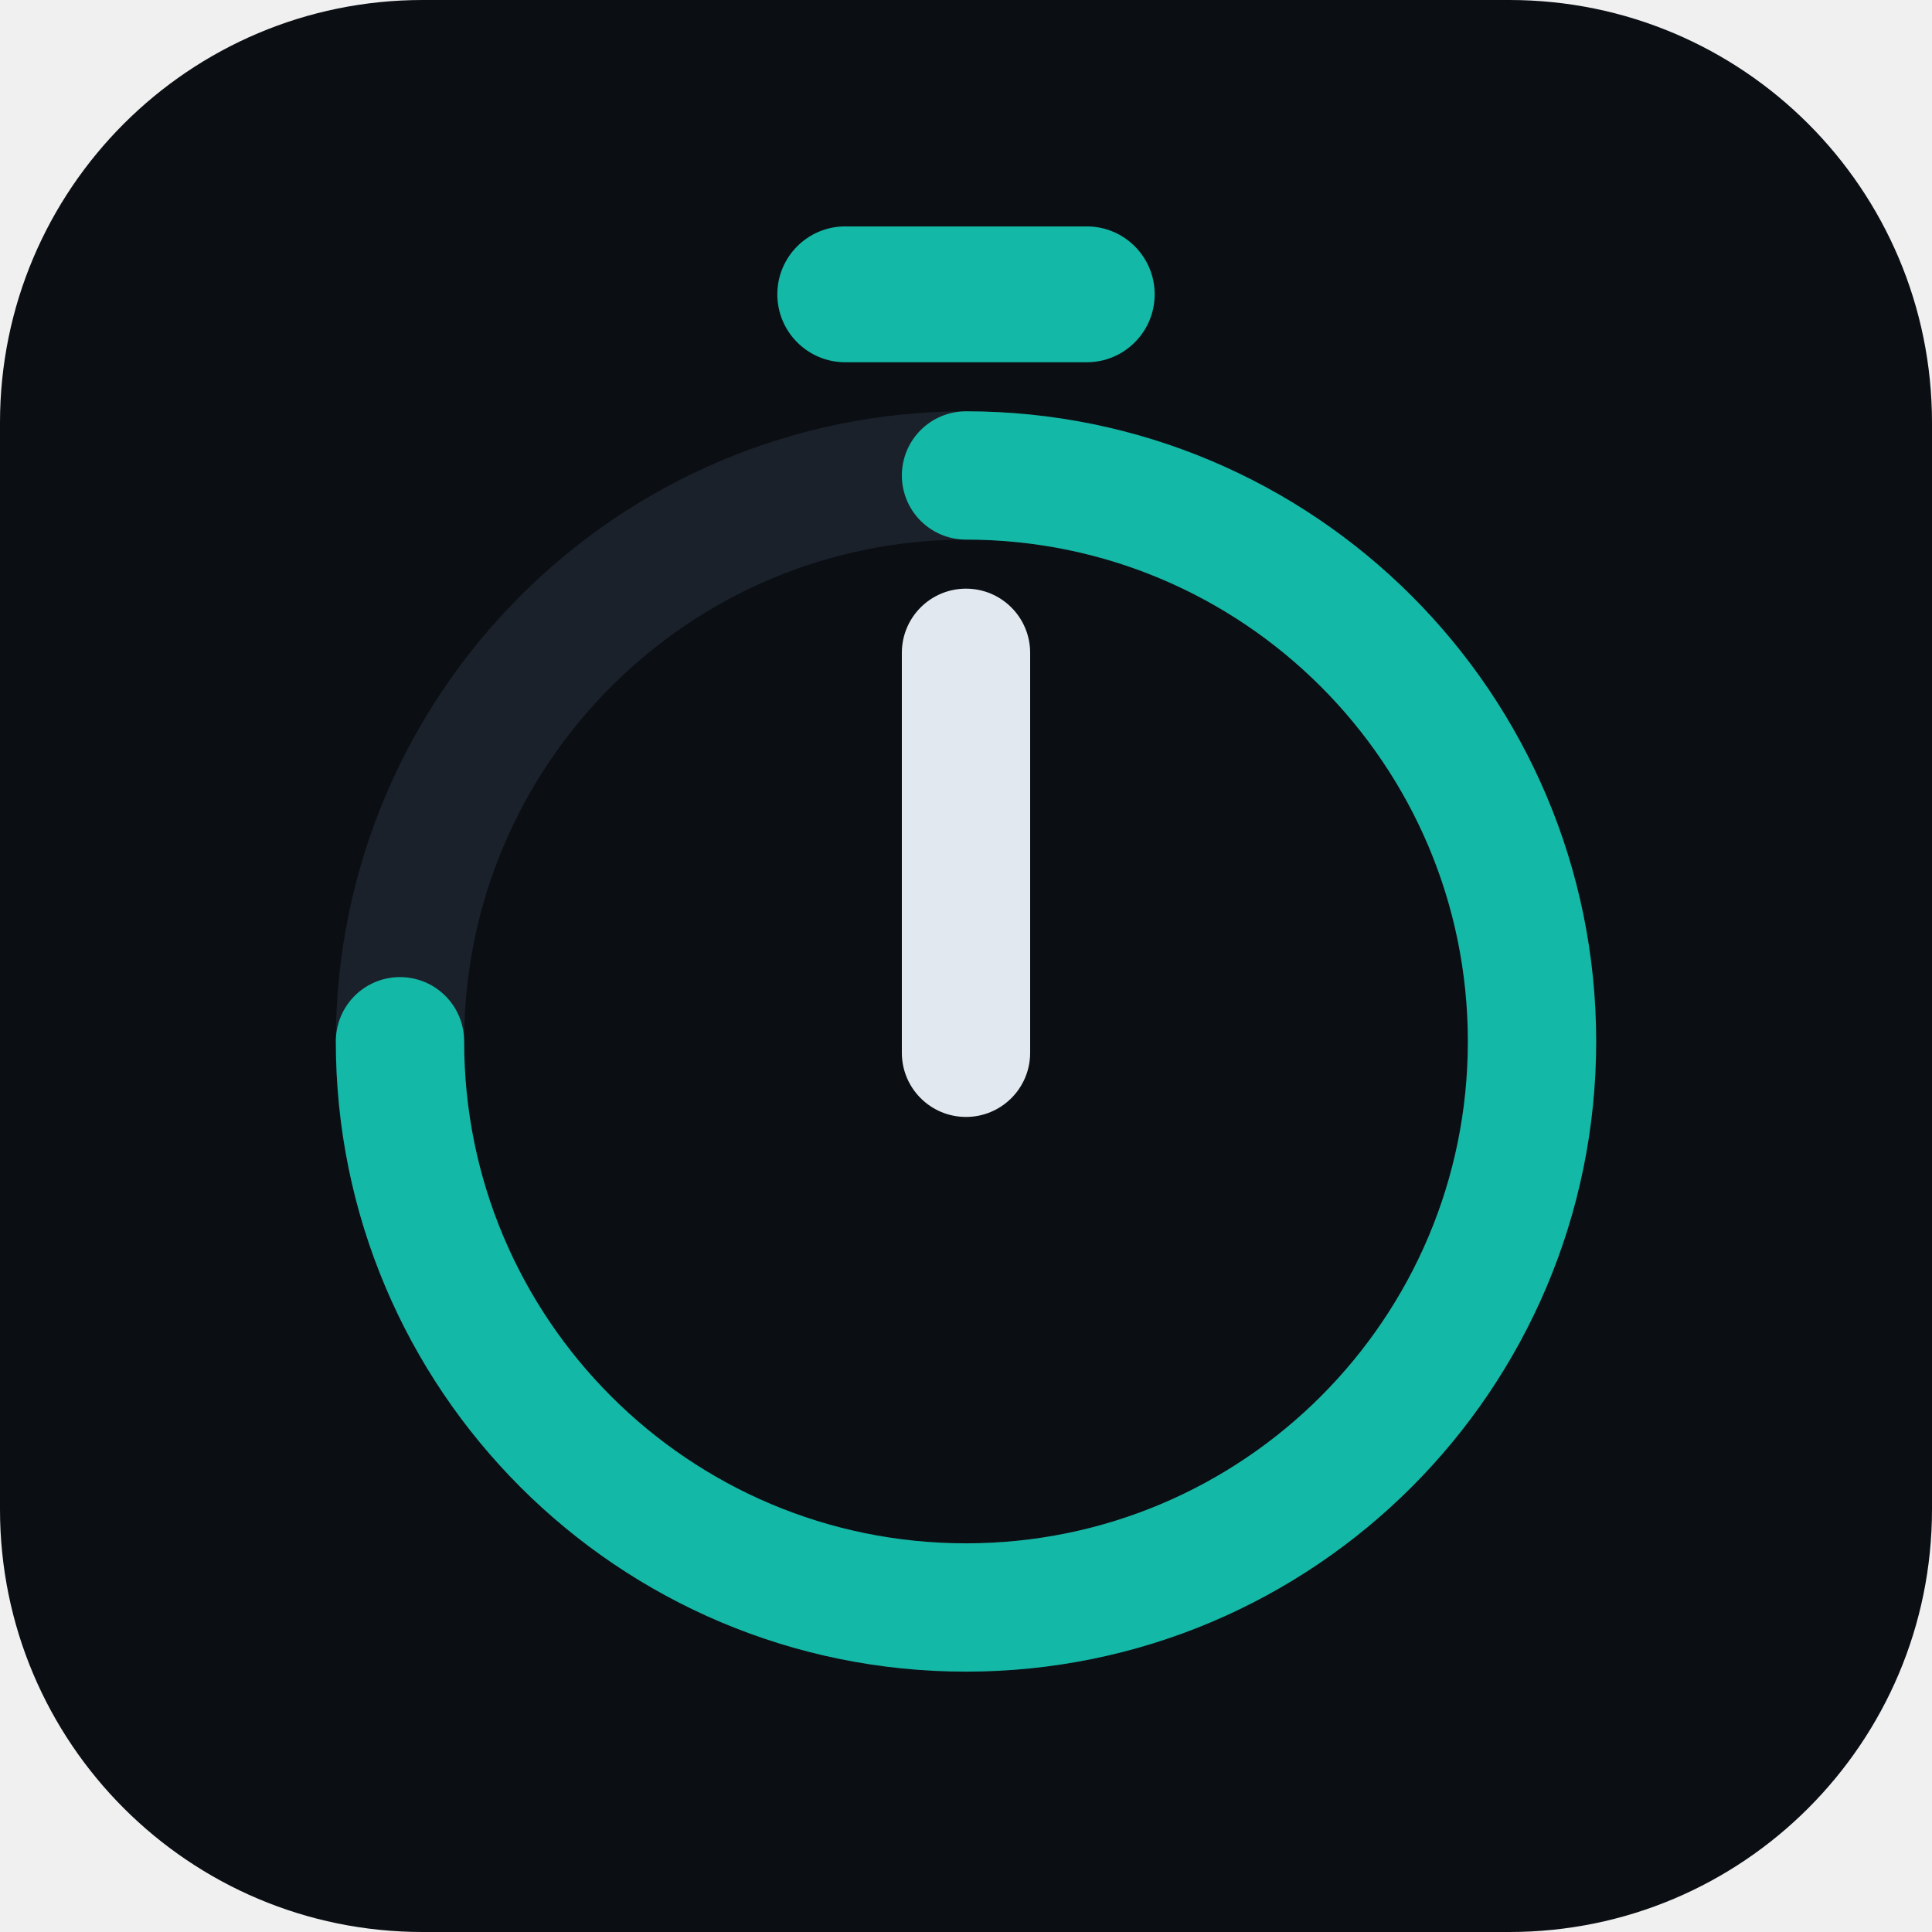
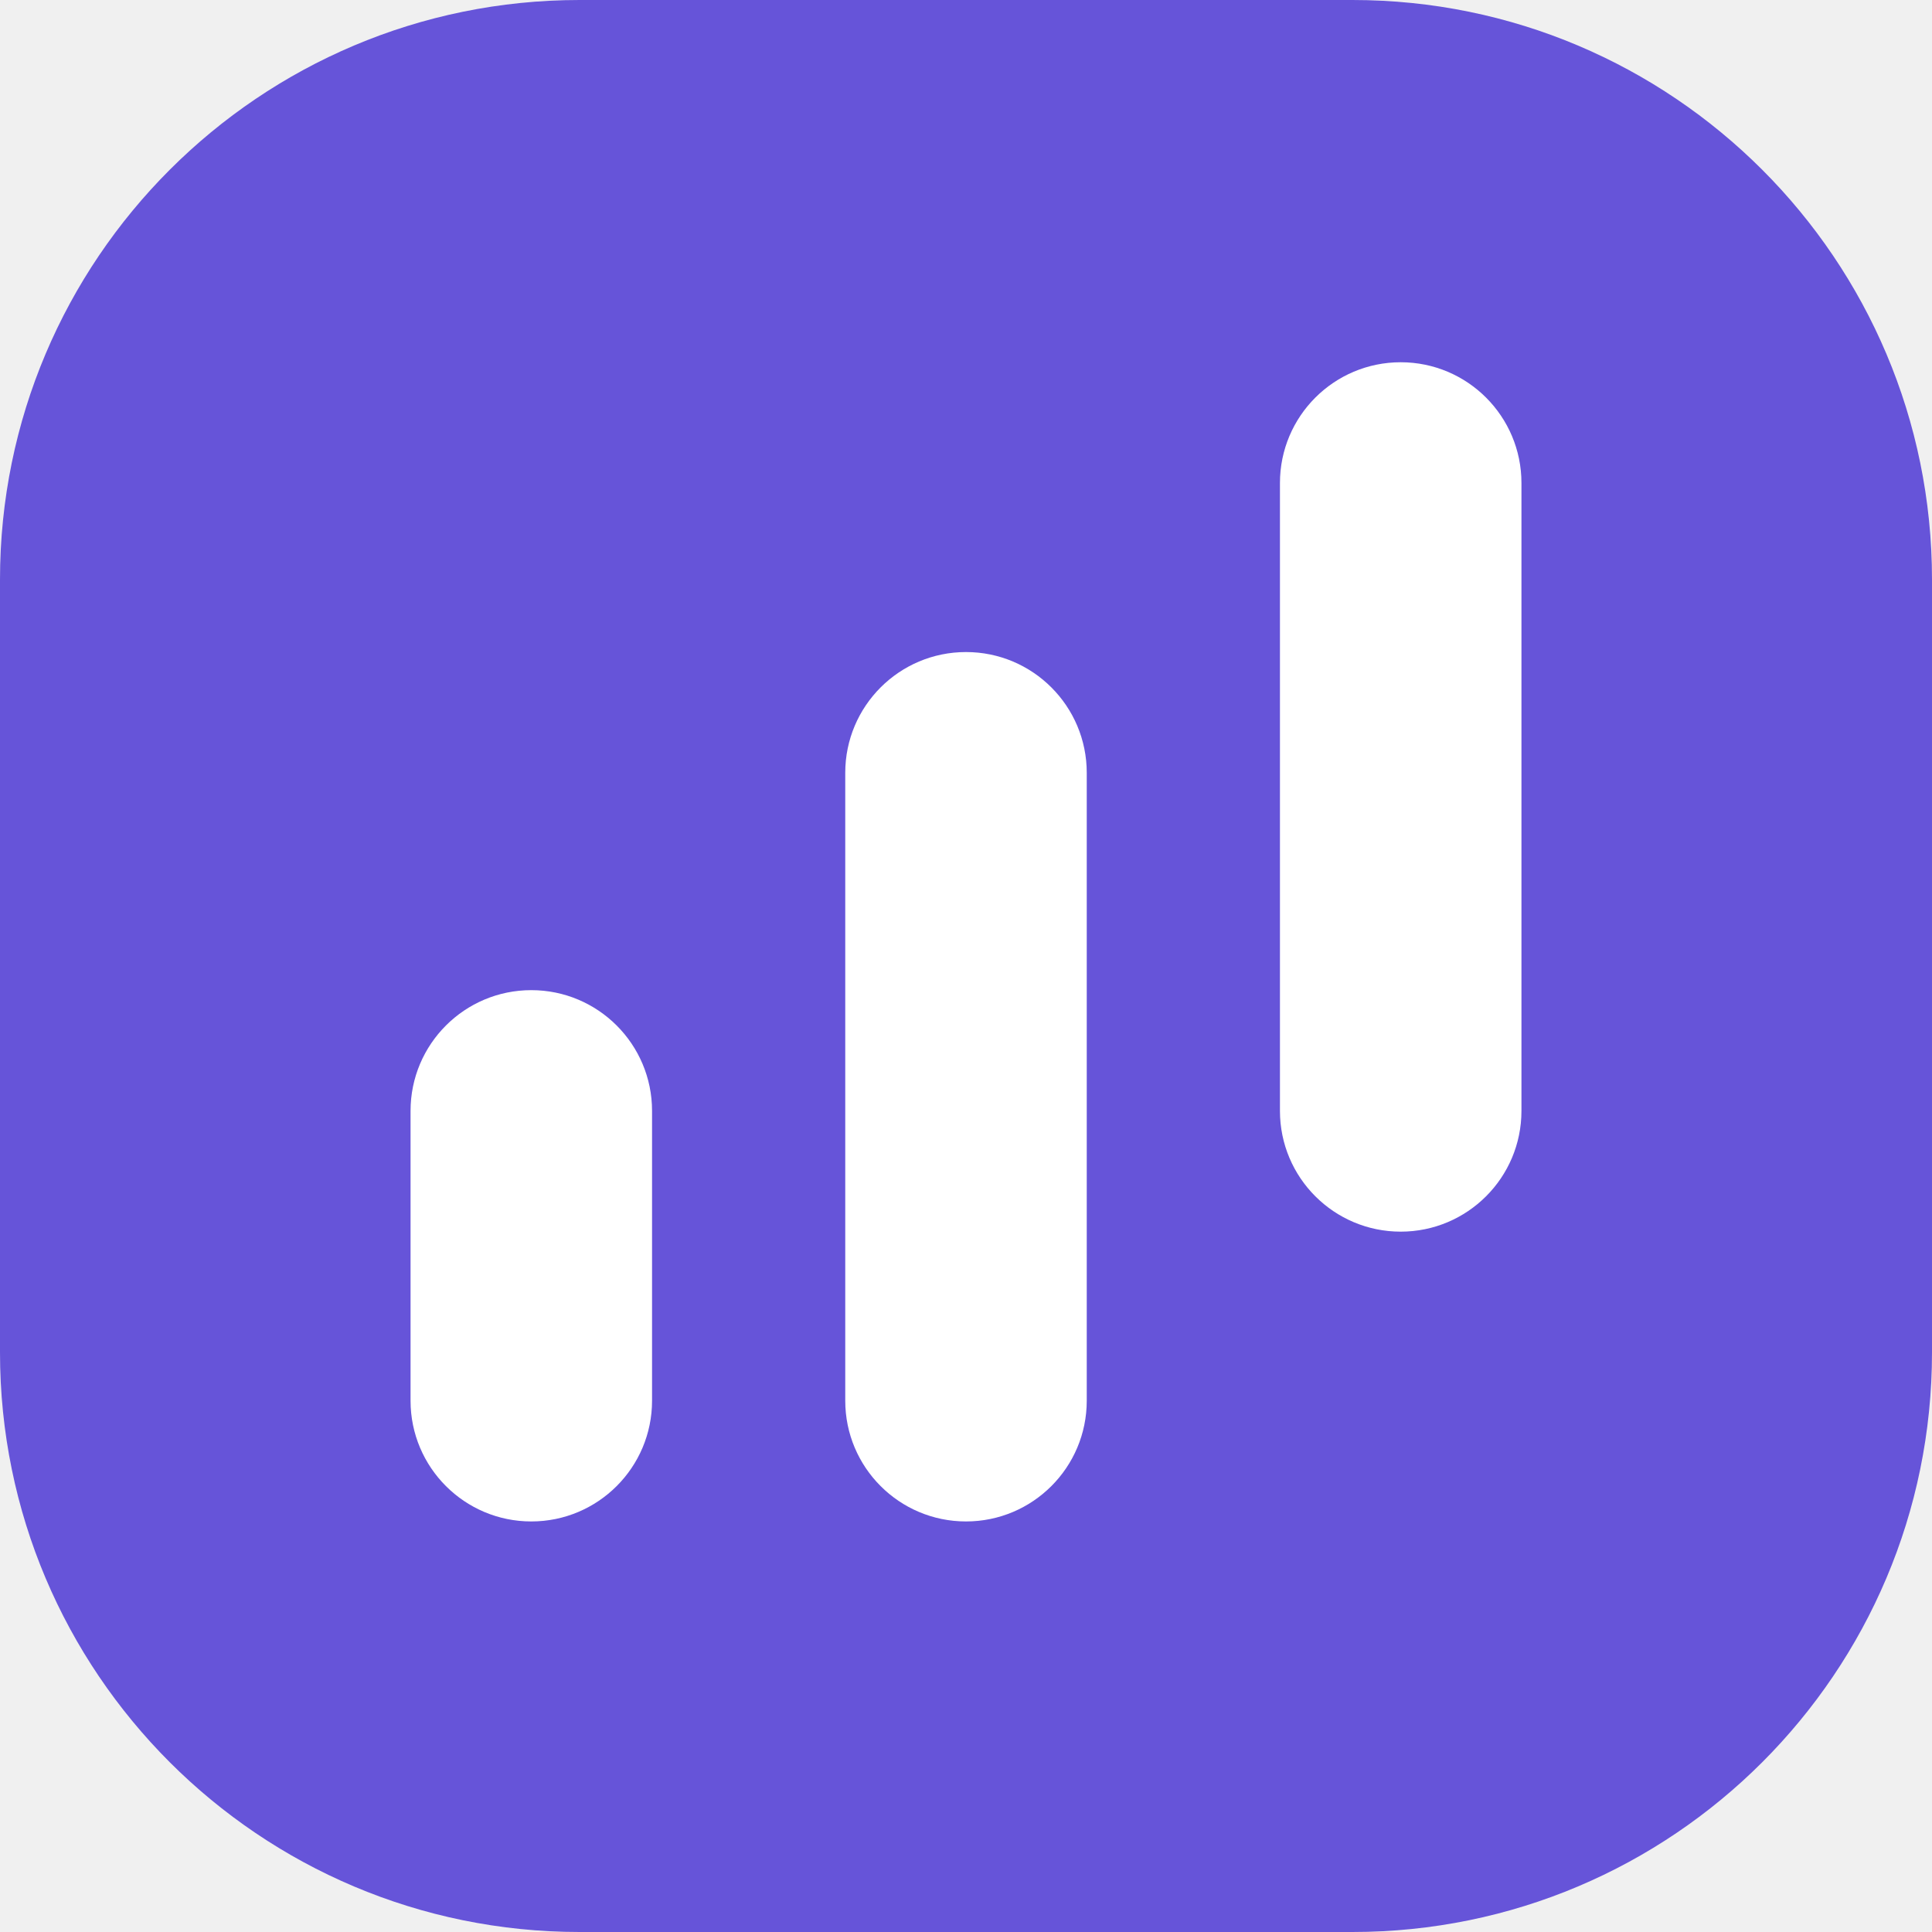
- <svg xmlns="http://www.w3.org/2000/svg" width="512" height="512" viewBox="0 0 512 512">
-   <rect width="512" height="512" rx="112" fill="#0b0f14" />
-   <circle cx="256" cy="276" r="150" fill="none" stroke="#1a212b" stroke-width="34" />
-   <circle cx="256" cy="276" r="150" fill="none" stroke="#14b8a6" stroke-width="34" stroke-linecap="round" stroke-dasharray="707 943" transform="rotate(-90 256 276)" />
-   <rect x="206" y="60" width="100" height="36" rx="18" fill="#14b8a6" />
-   <rect x="239" y="156" width="34" height="140" rx="17" fill="#e2e8f0" />
+ <svg xmlns="http://www.w3.org/2000/svg" viewBox="0 0 40 40" width="40" height="40">
+   <rect width="40" height="40" rx="12" fill="#6654D9" />
+   <rect x="8.5" y="20.5" width="5" height="11" rx="2.5" fill="#ffffff" />
+   <rect x="17.5" y="13.5" width="5" height="18" rx="2.5" fill="#ffffff" />
+   <rect x="26.5" y="7.5" width="5" height="18" rx="2.5" fill="#ffffff" />
</svg>
